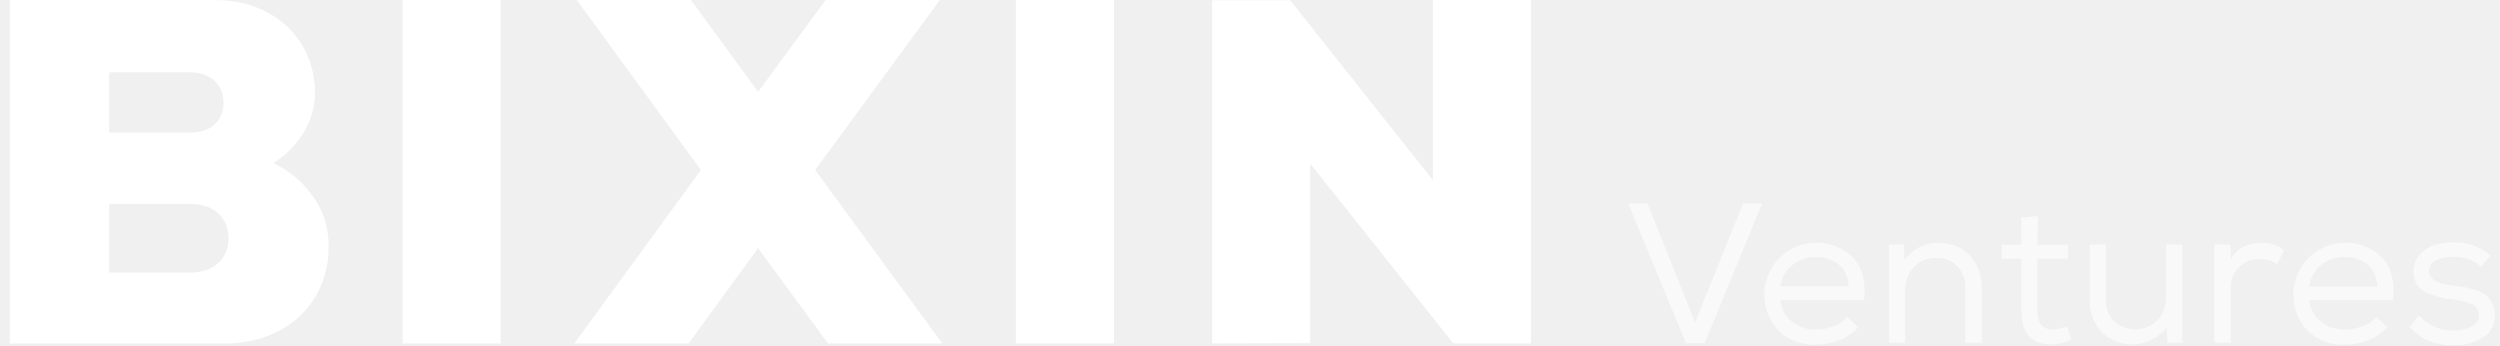
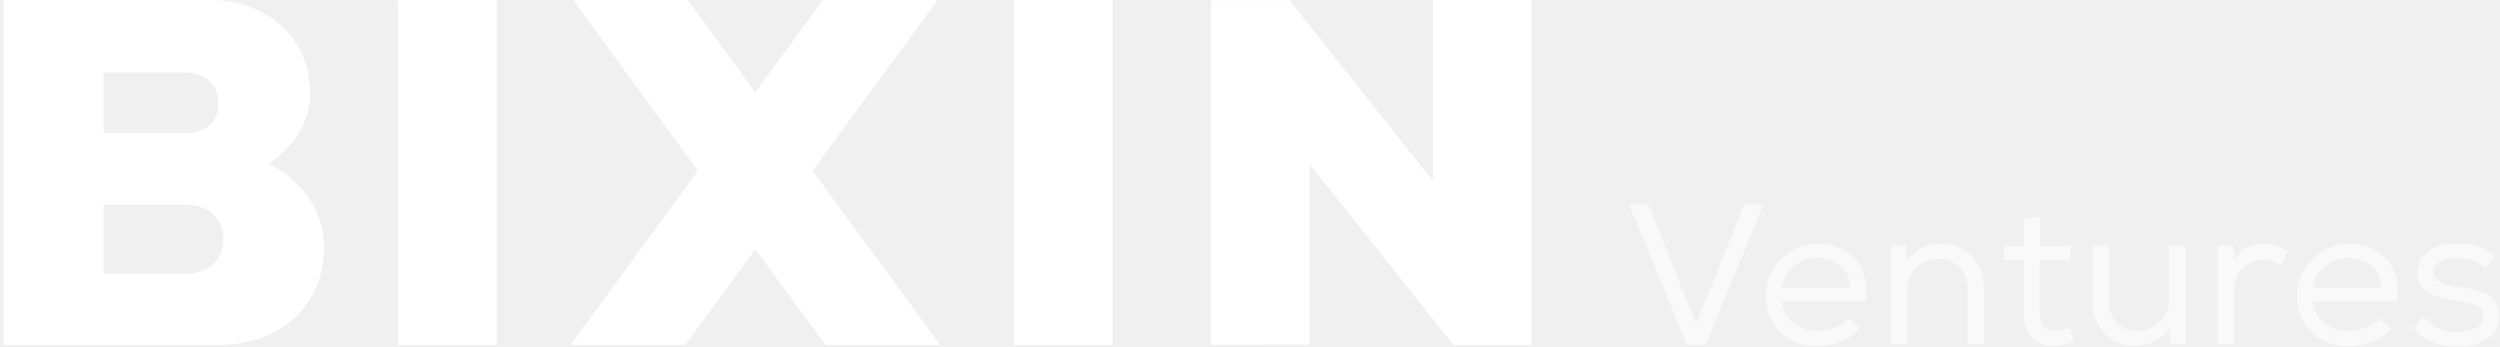
- <svg xmlns="http://www.w3.org/2000/svg" width="239" height="33" viewBox="0 0 239 33" fill="none">
+ <svg xmlns="http://www.w3.org/2000/svg" width="238" height="33" viewBox="0 0 238 33" fill="none">
  <g clip-path="url(#clip0_5373_18178)">
    <g opacity="0.6">
-       <path d="M157.506 19.467L162.047 30.836L166.631 19.467H168.456L162.962 32.812H161.175L155.662 19.467H157.506Z" fill="white" />
-       <path d="M177.638 31.274C177.157 31.834 176.542 32.262 175.85 32.52C175.129 32.8 174.361 32.944 173.587 32.944C172.932 32.972 172.278 32.867 171.664 32.637C171.05 32.407 170.488 32.056 170.013 31.605C169.123 30.652 168.641 29.391 168.668 28.088C168.695 26.786 169.23 25.545 170.158 24.631C171.086 23.717 172.335 23.201 173.638 23.194C174.941 23.187 176.195 23.689 177.133 24.593C178.029 25.536 178.388 26.9 178.208 28.686H170.211C170.242 29.083 170.354 29.469 170.541 29.821C170.727 30.173 170.984 30.483 171.295 30.732C171.952 31.254 172.772 31.526 173.611 31.501C174.186 31.499 174.757 31.392 175.294 31.185C175.798 31.02 176.247 30.721 176.596 30.322L177.642 31.265L177.638 31.274ZM176.723 27.394C176.729 27.002 176.65 26.614 176.493 26.255C176.336 25.896 176.104 25.576 175.813 25.314C175.174 24.8 174.368 24.538 173.549 24.578C172.748 24.567 171.969 24.837 171.347 25.342C170.716 25.845 170.308 26.574 170.211 27.375H176.709L176.723 27.394Z" fill="white" />
-       <path d="M180.585 23.362H182L182.075 24.866C182.433 24.345 182.915 23.922 183.479 23.636C184.043 23.35 184.669 23.21 185.301 23.23C185.853 23.207 186.405 23.299 186.92 23.5C187.436 23.702 187.904 24.008 188.295 24.399C188.69 24.827 188.995 25.329 189.193 25.877C189.39 26.424 189.476 27.006 189.446 27.587V32.774H187.885V27.587C187.906 27.197 187.851 26.806 187.72 26.438C187.59 26.07 187.388 25.731 187.126 25.441C186.849 25.174 186.52 24.968 186.16 24.834C185.8 24.7 185.416 24.642 185.032 24.663C184.639 24.655 184.249 24.732 183.889 24.889C183.528 25.045 183.206 25.277 182.943 25.569C182.401 26.159 182.11 26.937 182.132 27.738V32.774H180.585V23.343V23.362Z" fill="white" />
-       <path d="M194.79 23.399H197.695V24.734H194.766V29.695C194.766 30.899 195.261 31.501 196.252 31.501C196.71 31.491 197.159 31.373 197.563 31.157L198.034 32.453C197.465 32.735 196.844 32.895 196.209 32.925C194.235 32.963 193.246 31.892 193.243 29.714V24.734H191.357V23.399H193.243V20.815L194.804 20.645L194.79 23.399Z" fill="white" />
-       <path d="M207.215 32.774L207.14 31.275C206.782 31.744 206.33 32.131 205.811 32.413C205.293 32.694 204.721 32.863 204.133 32.907C203.545 32.952 202.955 32.871 202.4 32.671C201.845 32.471 201.339 32.156 200.915 31.746C200.525 31.317 200.224 30.815 200.03 30.268C199.836 29.722 199.752 29.142 199.784 28.563V23.376H201.33V28.563C201.308 28.954 201.364 29.346 201.495 29.715C201.626 30.085 201.83 30.424 202.094 30.714C202.671 31.234 203.427 31.513 204.204 31.491C204.982 31.469 205.721 31.148 206.268 30.596C206.809 30.007 207.098 29.23 207.074 28.431V23.381H208.63V32.774H207.215Z" fill="white" />
-       <path d="M213.186 23.362L213.299 24.776C213.855 23.734 214.822 23.216 216.19 23.216C216.979 23.184 217.754 23.437 218.373 23.928L217.67 25.257C217.192 24.924 216.622 24.746 216.039 24.748C215.304 24.734 214.593 25.012 214.063 25.521C213.797 25.785 213.589 26.101 213.452 26.449C213.314 26.797 213.251 27.171 213.266 27.544V32.774H211.705V23.381H213.153L213.186 23.362Z" fill="white" />
-       <path d="M228.213 31.274C227.732 31.834 227.117 32.262 226.426 32.52C225.704 32.8 224.936 32.944 224.162 32.944C223.507 32.972 222.853 32.868 222.239 32.638C221.624 32.408 221.063 32.057 220.588 31.605C219.698 30.652 219.216 29.391 219.243 28.088C219.27 26.786 219.805 25.545 220.733 24.631C221.662 23.717 222.91 23.201 224.213 23.194C225.516 23.187 226.77 23.689 227.708 24.593C228.598 25.536 228.956 26.9 228.783 28.686H220.772C220.804 29.083 220.917 29.469 221.103 29.82C221.29 30.172 221.546 30.483 221.856 30.732C222.515 31.253 223.337 31.525 224.176 31.501C224.752 31.498 225.322 31.391 225.86 31.185C226.363 31.018 226.812 30.72 227.161 30.322L228.208 31.265L228.213 31.274ZM227.27 27.394C227.275 27.002 227.197 26.614 227.04 26.255C226.883 25.896 226.651 25.576 226.36 25.314C225.72 24.8 224.915 24.538 224.096 24.578C223.296 24.569 222.517 24.839 221.894 25.342C221.266 25.853 220.863 26.589 220.772 27.394H227.27Z" fill="white" />
-       <path d="M237.171 25.474C236.439 24.842 235.492 24.514 234.526 24.56C233.946 24.527 233.367 24.645 232.847 24.904C232.65 24.992 232.485 25.137 232.371 25.32C232.258 25.504 232.202 25.717 232.21 25.932C232.21 26.677 232.996 27.139 234.568 27.318C235.011 27.37 235.379 27.417 235.662 27.469C236.014 27.539 236.36 27.632 236.7 27.747C237.039 27.849 237.358 28.008 237.643 28.219C237.897 28.441 238.107 28.71 238.26 29.011C238.441 29.373 238.526 29.776 238.506 30.181C238.516 30.597 238.416 31.009 238.216 31.375C238.015 31.74 237.721 32.045 237.364 32.26C236.525 32.776 235.552 33.032 234.568 32.996C232.704 32.996 231.305 32.407 230.371 31.228L231.262 30.143C231.67 30.627 232.185 31.009 232.766 31.259C233.347 31.51 233.979 31.622 234.611 31.586C235.177 31.598 235.738 31.48 236.252 31.242C236.472 31.151 236.659 30.995 236.79 30.796C236.92 30.596 236.987 30.362 236.982 30.124C236.997 29.908 236.944 29.692 236.829 29.508C236.715 29.323 236.546 29.179 236.346 29.096C235.746 28.839 235.11 28.68 234.46 28.625C233.999 28.575 233.542 28.492 233.092 28.379C232.693 28.269 232.304 28.122 231.932 27.941C231.567 27.769 231.258 27.497 231.041 27.158C230.795 26.714 230.691 26.205 230.74 25.7C230.79 25.195 230.992 24.717 231.319 24.329C231.701 23.904 232.189 23.59 232.734 23.419C233.314 23.234 233.922 23.15 234.53 23.169C235.842 23.115 237.124 23.565 238.114 24.428L237.223 25.456L237.171 25.474Z" fill="white" />
+       <path d="M156.93 19.467L161.471 30.836L166.055 19.467H167.879L162.386 32.812H160.599L155.086 19.467H156.93Z" fill="white" />
+       <path d="M177.062 31.274C176.581 31.834 175.966 32.262 175.274 32.52C174.553 32.8 173.785 32.944 173.011 32.944C172.356 32.972 171.702 32.867 171.088 32.637C170.473 32.407 169.912 32.056 169.436 31.605C168.547 30.652 168.065 29.391 168.092 28.088C168.119 26.786 168.654 25.545 169.582 24.631C170.51 23.717 171.759 23.201 173.062 23.194C174.364 23.187 175.619 23.689 176.557 24.593C177.453 25.536 177.811 26.9 177.632 28.686H169.634C169.666 29.083 169.778 29.469 169.965 29.821C170.151 30.173 170.408 30.483 170.719 30.732C171.376 31.254 172.196 31.526 173.034 31.501C173.61 31.499 174.181 31.392 174.718 31.185C175.221 31.02 175.671 30.721 176.019 30.322L177.066 31.265L177.062 31.274ZM176.147 27.394C176.152 27.002 176.074 26.614 175.917 26.255C175.76 25.896 175.528 25.576 175.237 25.314C174.597 24.8 173.792 24.538 172.973 24.578C172.172 24.567 171.393 24.837 170.771 25.342C170.14 25.845 169.732 26.574 169.634 27.375H176.133L176.147 27.394Z" fill="white" />
+       <path d="M180.009 23.362H181.423L181.499 24.866C181.856 24.345 182.339 23.922 182.903 23.636C183.466 23.35 184.093 23.21 184.724 23.23C185.277 23.207 185.829 23.299 186.344 23.5C186.86 23.702 187.328 24.008 187.719 24.399C188.114 24.827 188.419 25.329 188.616 25.877C188.814 26.424 188.9 27.006 188.869 27.587V32.774H187.309V27.587C187.33 27.197 187.274 26.806 187.144 26.438C187.014 26.07 186.812 25.731 186.549 25.441C186.273 25.174 185.944 24.968 185.584 24.834C185.223 24.7 184.839 24.642 184.456 24.663C184.063 24.655 183.673 24.732 183.313 24.889C182.952 25.045 182.63 25.277 182.367 25.569C181.825 26.159 181.534 26.937 181.556 27.738V32.774H180.009V23.343V23.362Z" fill="white" />
+       <path d="M194.214 23.399H197.119V24.734H194.19V29.695C194.19 30.899 194.685 31.501 195.676 31.501C196.134 31.491 196.583 31.373 196.987 31.157L197.458 32.453C196.889 32.735 196.267 32.895 195.633 32.925C193.659 32.963 192.67 31.892 192.667 29.714V24.734H190.781V23.399H192.667V20.815L194.228 20.645L194.214 23.399Z" fill="white" />
+       <path d="M206.639 32.774L206.564 31.275C206.206 31.744 205.753 32.131 205.235 32.413C204.717 32.694 204.145 32.863 203.557 32.907C202.969 32.952 202.379 32.871 201.824 32.671C201.269 32.471 200.763 32.156 200.339 31.746C199.949 31.317 199.648 30.815 199.454 30.268C199.259 29.722 199.176 29.142 199.207 28.563V23.376H200.754V28.563C200.732 28.954 200.788 29.346 200.919 29.715C201.05 30.085 201.254 30.424 201.518 30.714C202.095 31.234 202.851 31.513 203.628 31.491C204.406 31.469 205.144 31.148 205.691 30.596C206.233 30.007 206.522 29.23 206.498 28.431V23.381H208.054V32.774H206.639Z" fill="white" />
+       <path d="M212.61 23.362L212.723 24.776C213.279 23.734 214.246 23.216 215.613 23.216C216.403 23.184 217.178 23.437 217.797 23.928L217.094 25.257C216.616 24.924 216.046 24.746 215.463 24.748C214.727 24.734 214.017 25.012 213.487 25.521C213.221 25.785 213.013 26.101 212.875 26.449C212.738 26.797 212.675 27.171 212.69 27.544V32.774H211.129V23.381H212.577L212.61 23.362Z" fill="white" />
+       <path d="M227.637 31.274C227.156 31.834 226.541 32.262 225.849 32.52C225.128 32.8 224.36 32.944 223.586 32.944C222.931 32.972 222.277 32.868 221.662 32.638C221.048 32.408 220.487 32.057 220.011 31.605C219.122 30.652 218.64 29.391 218.667 28.088C218.694 26.786 219.229 25.545 220.157 24.631C221.085 23.717 222.334 23.201 223.637 23.194C224.94 23.187 226.194 23.689 227.132 24.593C228.022 25.536 228.38 26.9 228.207 28.686H220.195C220.228 29.083 220.341 29.469 220.527 29.82C220.714 30.172 220.97 30.483 221.28 30.732C221.939 31.253 222.76 31.525 223.6 31.501C224.176 31.498 224.746 31.391 225.284 31.185C225.786 31.018 226.236 30.72 226.585 30.322L227.632 31.265L227.637 31.274ZM226.694 27.394C226.699 27.002 226.621 26.614 226.464 26.255C226.307 25.896 226.075 25.576 225.783 25.314C225.144 24.8 224.339 24.538 223.52 24.578C222.719 24.569 221.941 24.839 221.318 25.342C220.69 25.853 220.287 26.589 220.195 27.394H226.694Z" fill="white" />
+       <path d="M236.595 25.474C235.863 24.842 234.916 24.514 233.949 24.56C233.369 24.527 232.791 24.645 232.271 24.904C232.074 24.992 231.908 25.137 231.795 25.32C231.682 25.504 231.626 25.717 231.634 25.932C231.634 26.677 232.42 27.139 233.992 27.318C234.435 27.37 234.803 27.417 235.086 27.469C235.437 27.539 235.784 27.632 236.123 27.747C236.463 27.849 236.782 28.008 237.066 28.219C237.321 28.441 237.531 28.71 237.684 29.011C237.865 29.373 237.949 29.776 237.929 30.181C237.94 30.597 237.84 31.009 237.639 31.375C237.439 31.74 237.145 32.045 236.788 32.26C235.949 32.776 234.976 33.032 233.992 32.996C232.128 32.996 230.729 32.407 229.795 31.228L230.686 30.143C231.094 30.627 231.609 31.009 232.19 31.259C232.771 31.51 233.403 31.622 234.034 31.586C234.6 31.598 235.162 31.48 235.675 31.242C235.896 31.151 236.083 30.995 236.214 30.796C236.344 30.596 236.411 30.362 236.406 30.124C236.421 29.908 236.367 29.692 236.253 29.508C236.139 29.323 235.97 29.179 235.77 29.096C235.17 28.839 234.533 28.68 233.883 28.625C233.422 28.575 232.966 28.492 232.516 28.379C232.117 28.269 231.728 28.122 231.356 27.941C230.991 27.769 230.682 27.497 230.465 27.158C230.219 26.714 230.115 26.205 230.164 25.7C230.214 25.195 230.416 24.717 230.743 24.329C231.125 23.904 231.613 23.59 232.158 23.419C232.738 23.234 233.345 23.15 233.954 23.169C235.266 23.115 236.548 23.565 237.538 24.428L236.647 25.456L236.595 25.474Z" fill="white" />
    </g>
-     <path d="M89.845 0.004H78.928L72.473 8.784L66.059 0.004H55.143L67.012 16.254L54.902 32.834H65.824L72.473 23.724L79.164 32.834H90.081L77.929 16.254L89.845 0.004Z" fill="white" />
-     <path d="M47.862 0.004H38.482V32.834H47.862V0.004Z" fill="white" />
-     <path d="M106.497 0H97.117V32.83H106.497V0Z" fill="white" />
-     <path d="M136.979 17.221L123.342 0.028H115.877V32.83L125.252 32.802L125.256 15.632L138.936 32.83H146.364V0H136.984L136.979 17.221Z" fill="white" />
-     <path d="M26.144 15.589L26.422 15.41C26.799 15.16 30.114 12.878 30.114 8.879C30.114 3.739 26.115 0.004 20.598 0.004H0.943V32.839H21.438C27.318 32.839 31.421 29.015 31.421 23.535C31.421 18.348 26.95 15.99 26.441 15.735L26.144 15.589ZM10.436 6.912H18.146C20.103 6.912 21.367 8.063 21.367 9.845C21.367 11.218 20.523 12.675 18.146 12.675H10.436V6.912ZM18.207 26.062H10.441V19.494H18.207C20.414 19.494 21.843 20.786 21.843 22.795C21.843 24.803 20.348 26.062 18.207 26.062Z" fill="white" />
+     <path d="M89.269 0.004H78.352L71.897 8.784L65.483 0.004H54.567L66.436 16.254L54.326 32.834H65.248L71.897 23.724L78.588 32.834H89.505L77.353 16.254L89.269 0.004Z" fill="white" />
+     <path d="M47.286 0.004H37.906V32.834H47.286V0.004Z" fill="white" />
+     <path d="M105.92 0H96.541V32.83H105.92V0Z" fill="white" />
+     <path d="M136.403 17.221L122.766 0.028H115.301V32.83L124.675 32.802L124.68 15.632L138.36 32.83H145.787V0H136.408L136.403 17.221Z" fill="white" />
+     <path d="M25.567 15.589L25.846 15.41C26.223 15.16 29.538 12.878 29.538 8.879C29.538 3.739 25.539 0.004 20.022 0.004H0.367V32.839H20.861C26.742 32.839 30.844 29.015 30.844 23.535C30.844 18.348 26.374 15.99 25.865 15.735L25.567 15.589ZM9.86 6.912H17.57C19.527 6.912 20.791 8.063 20.791 9.845C20.791 11.218 19.947 12.675 17.57 12.675H9.86V6.912ZM17.631 26.062H9.864V19.494H17.631C19.838 19.494 21.267 20.786 21.267 22.795C21.267 24.803 19.772 26.062 17.631 26.062Z" fill="white" />
  </g>
  <defs>
    <clipPath id="clip0_5373_18178">
-       <rect width="237.564" height="33" fill="white" transform="translate(0.941406)" />
+       <rect width="237.564" height="33" fill="white" transform="translate(0.365234)" />
    </clipPath>
  </defs>
</svg>
